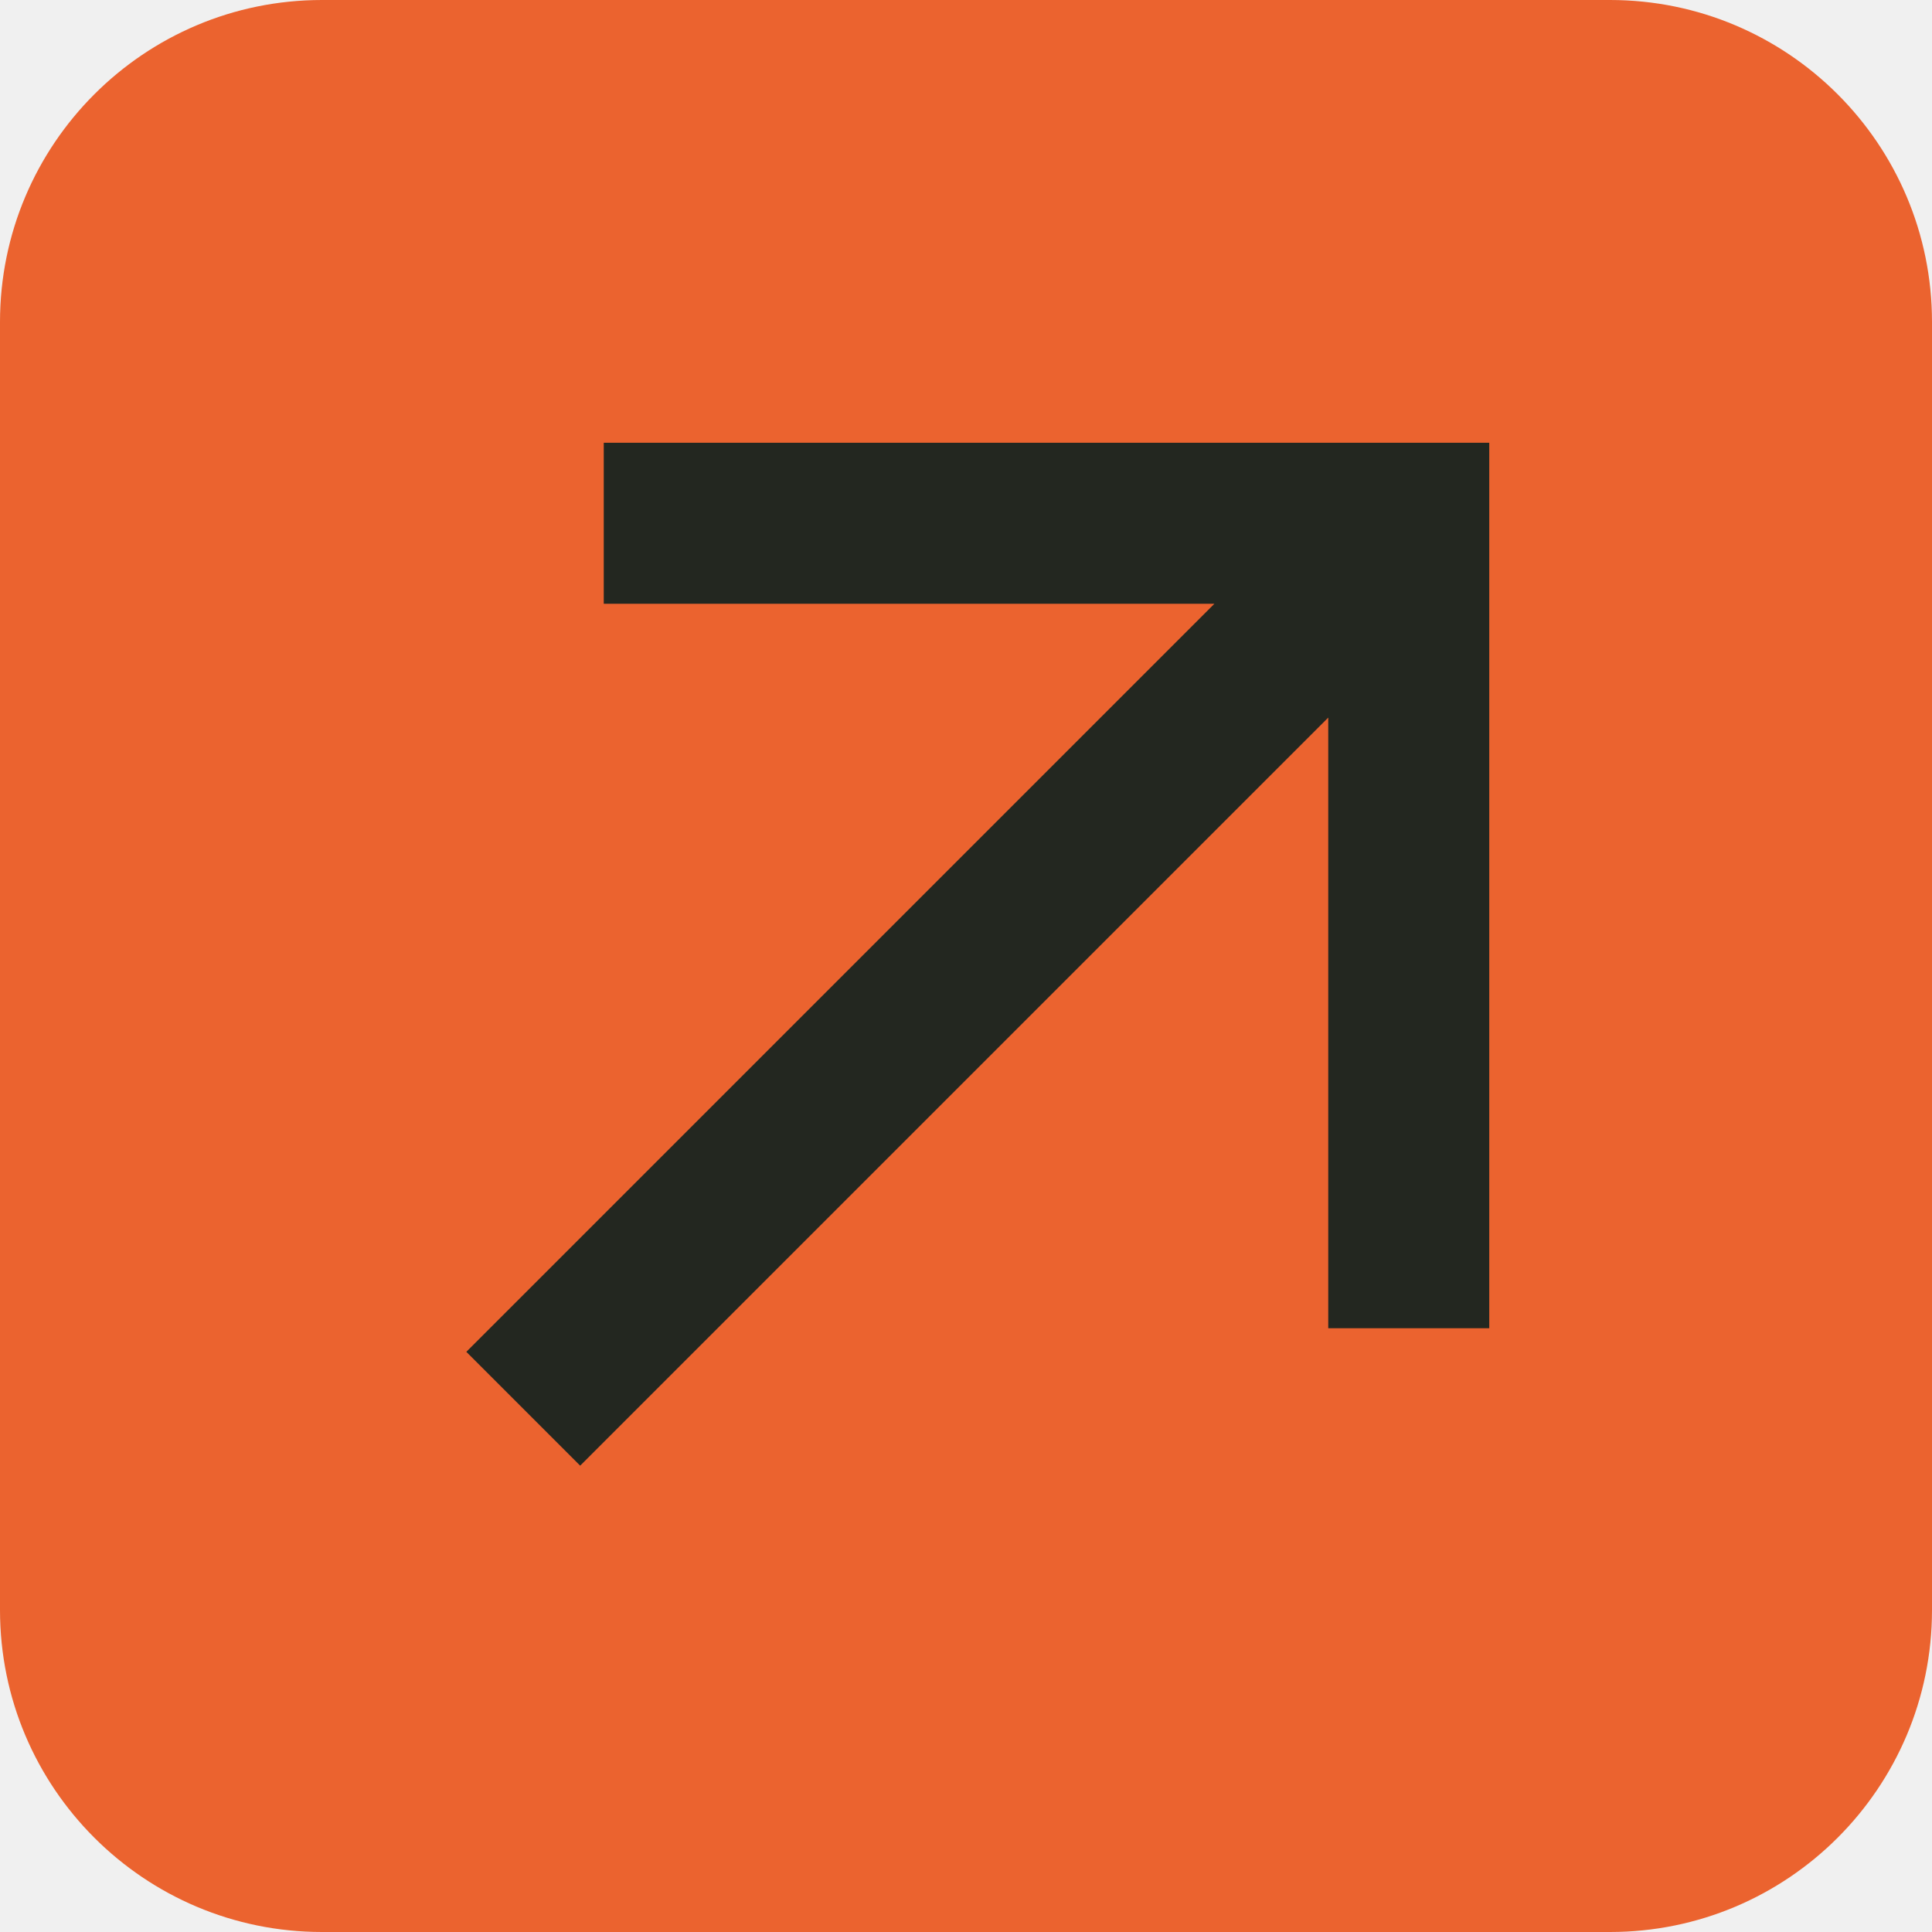
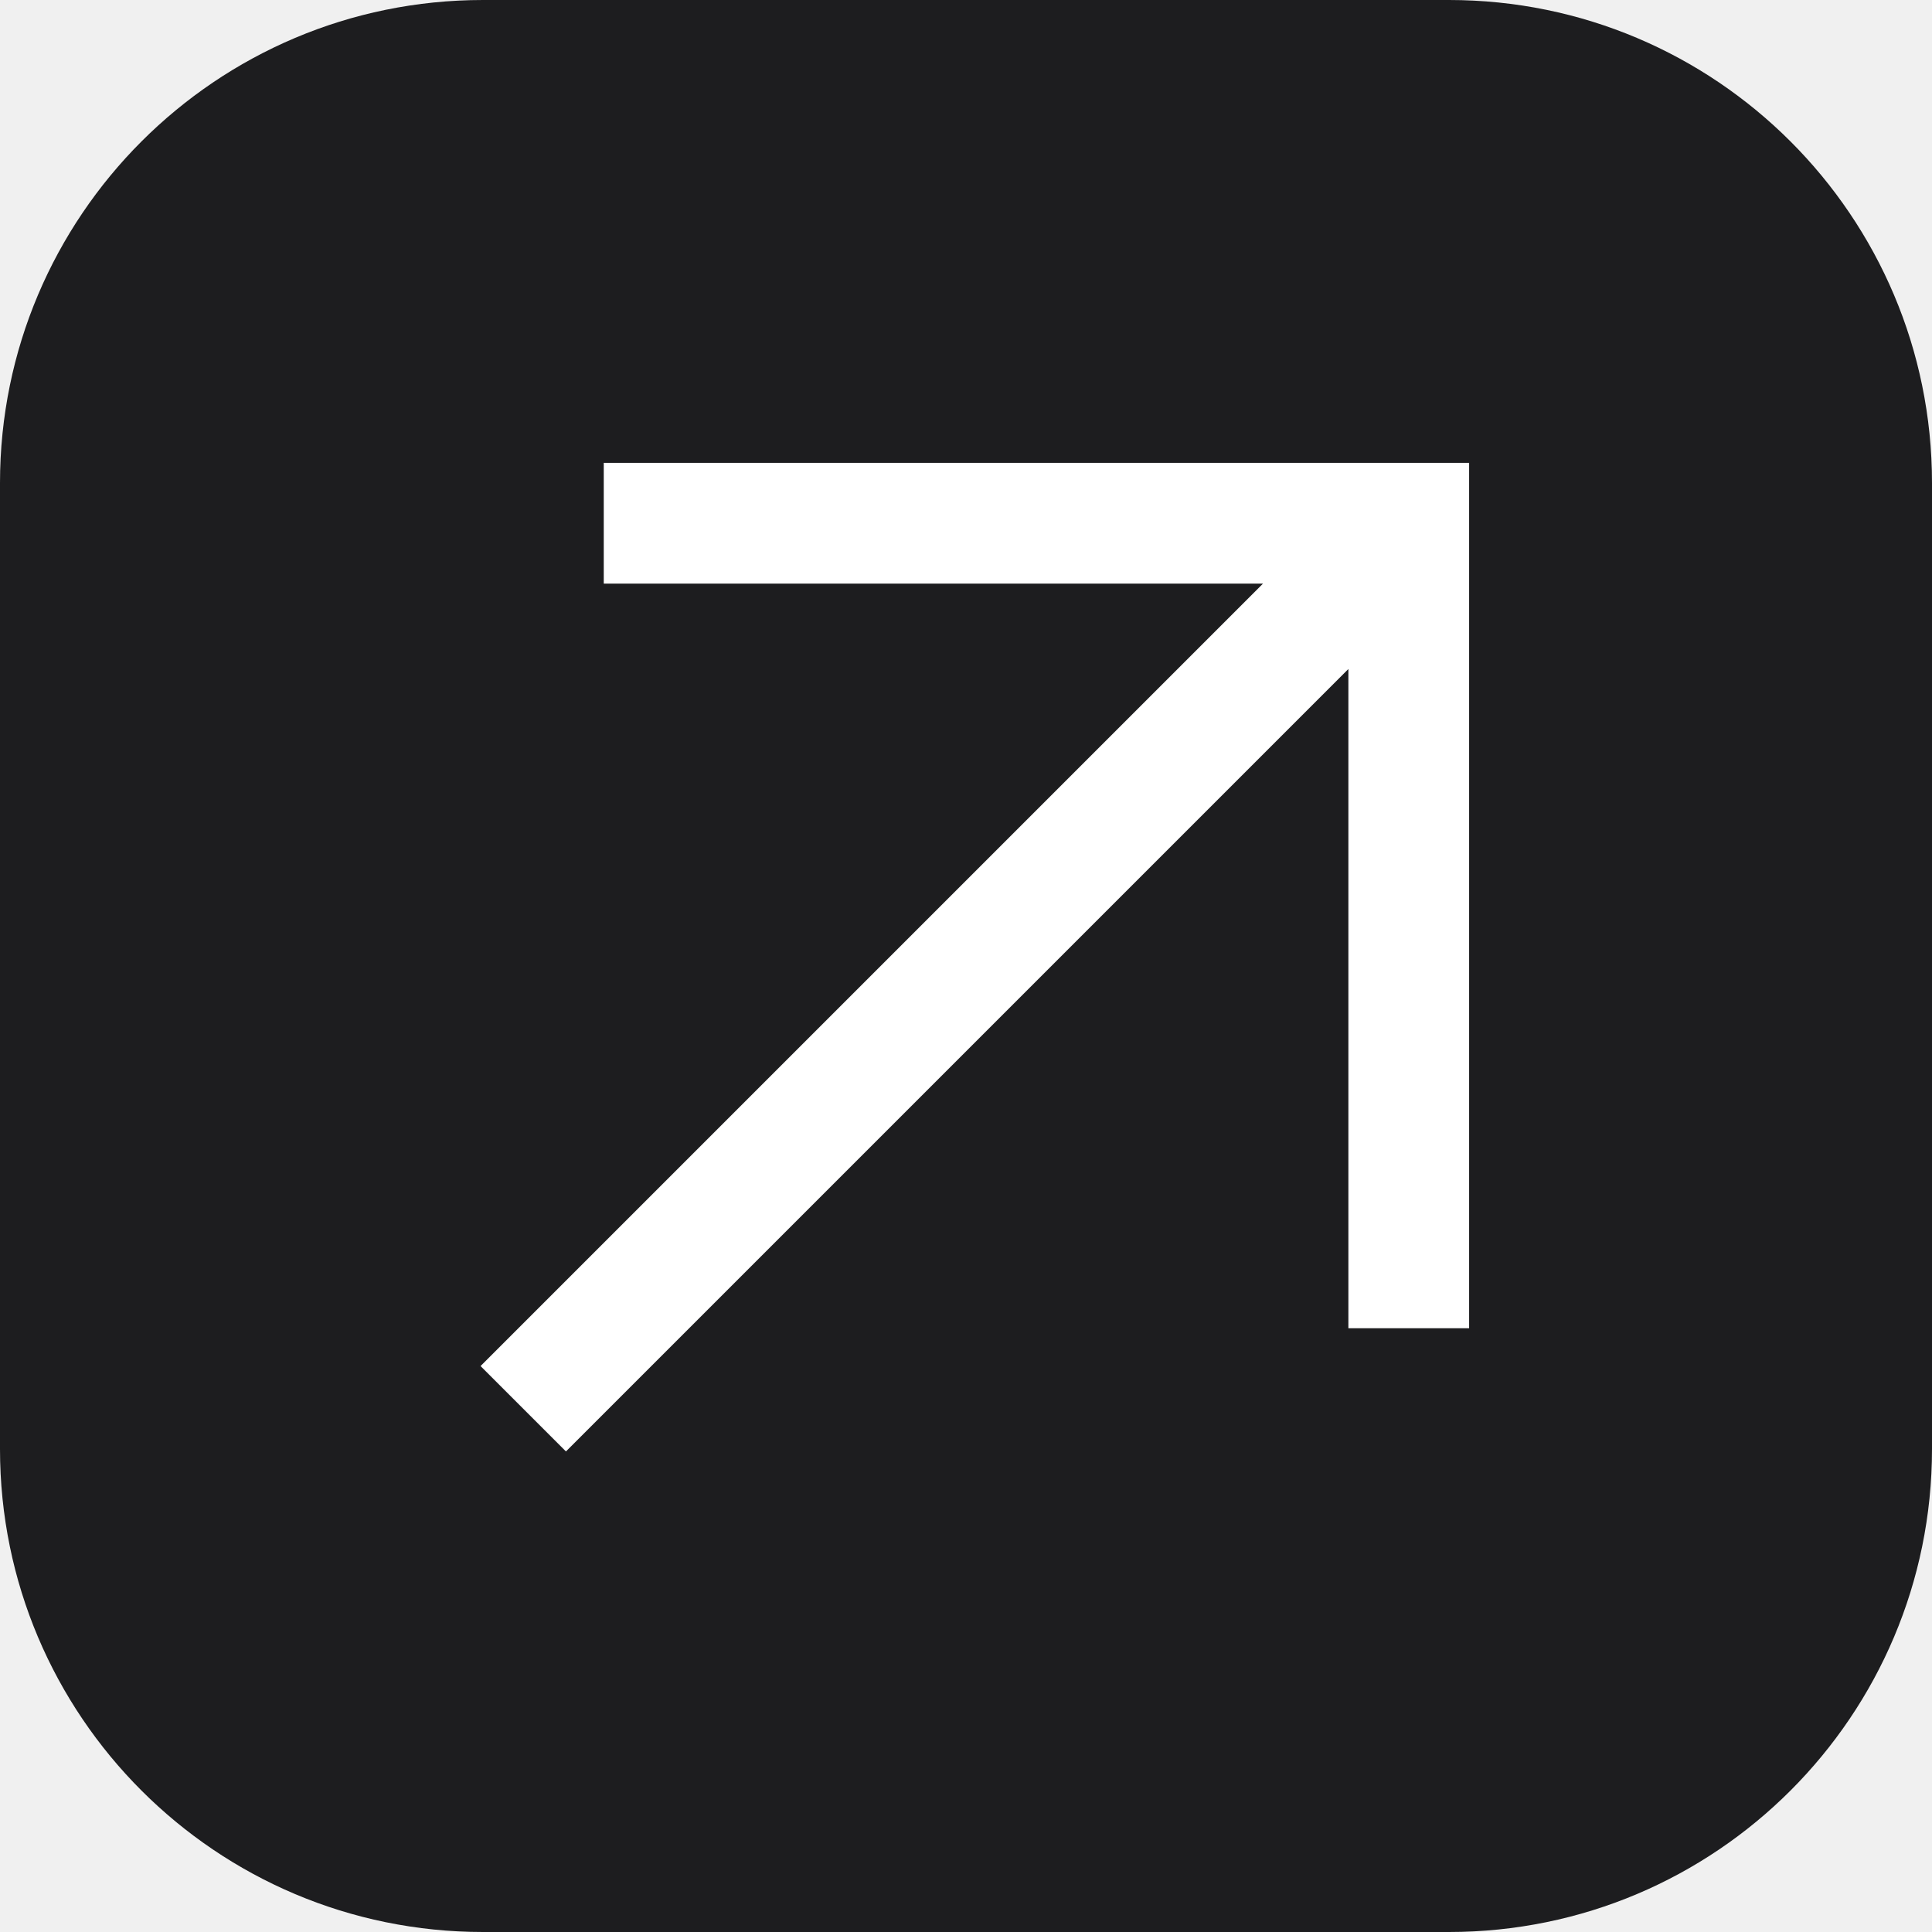
<svg xmlns="http://www.w3.org/2000/svg" viewBox="0 0 48 48">
-   <rect width="48" height="48" rx="8" fill="#eb632f" />
-   <path d="M13 35 35 13M15 13h20v20" fill="none" stroke="#232720" stroke-width="4" />
+   <rect width="48" height="48" rx="12" fill="#1d1d1f" />
+   <path d="M13 35 35 13M15 13h20v20" fill="none" stroke="#fff" stroke-width="3" />
</svg>
